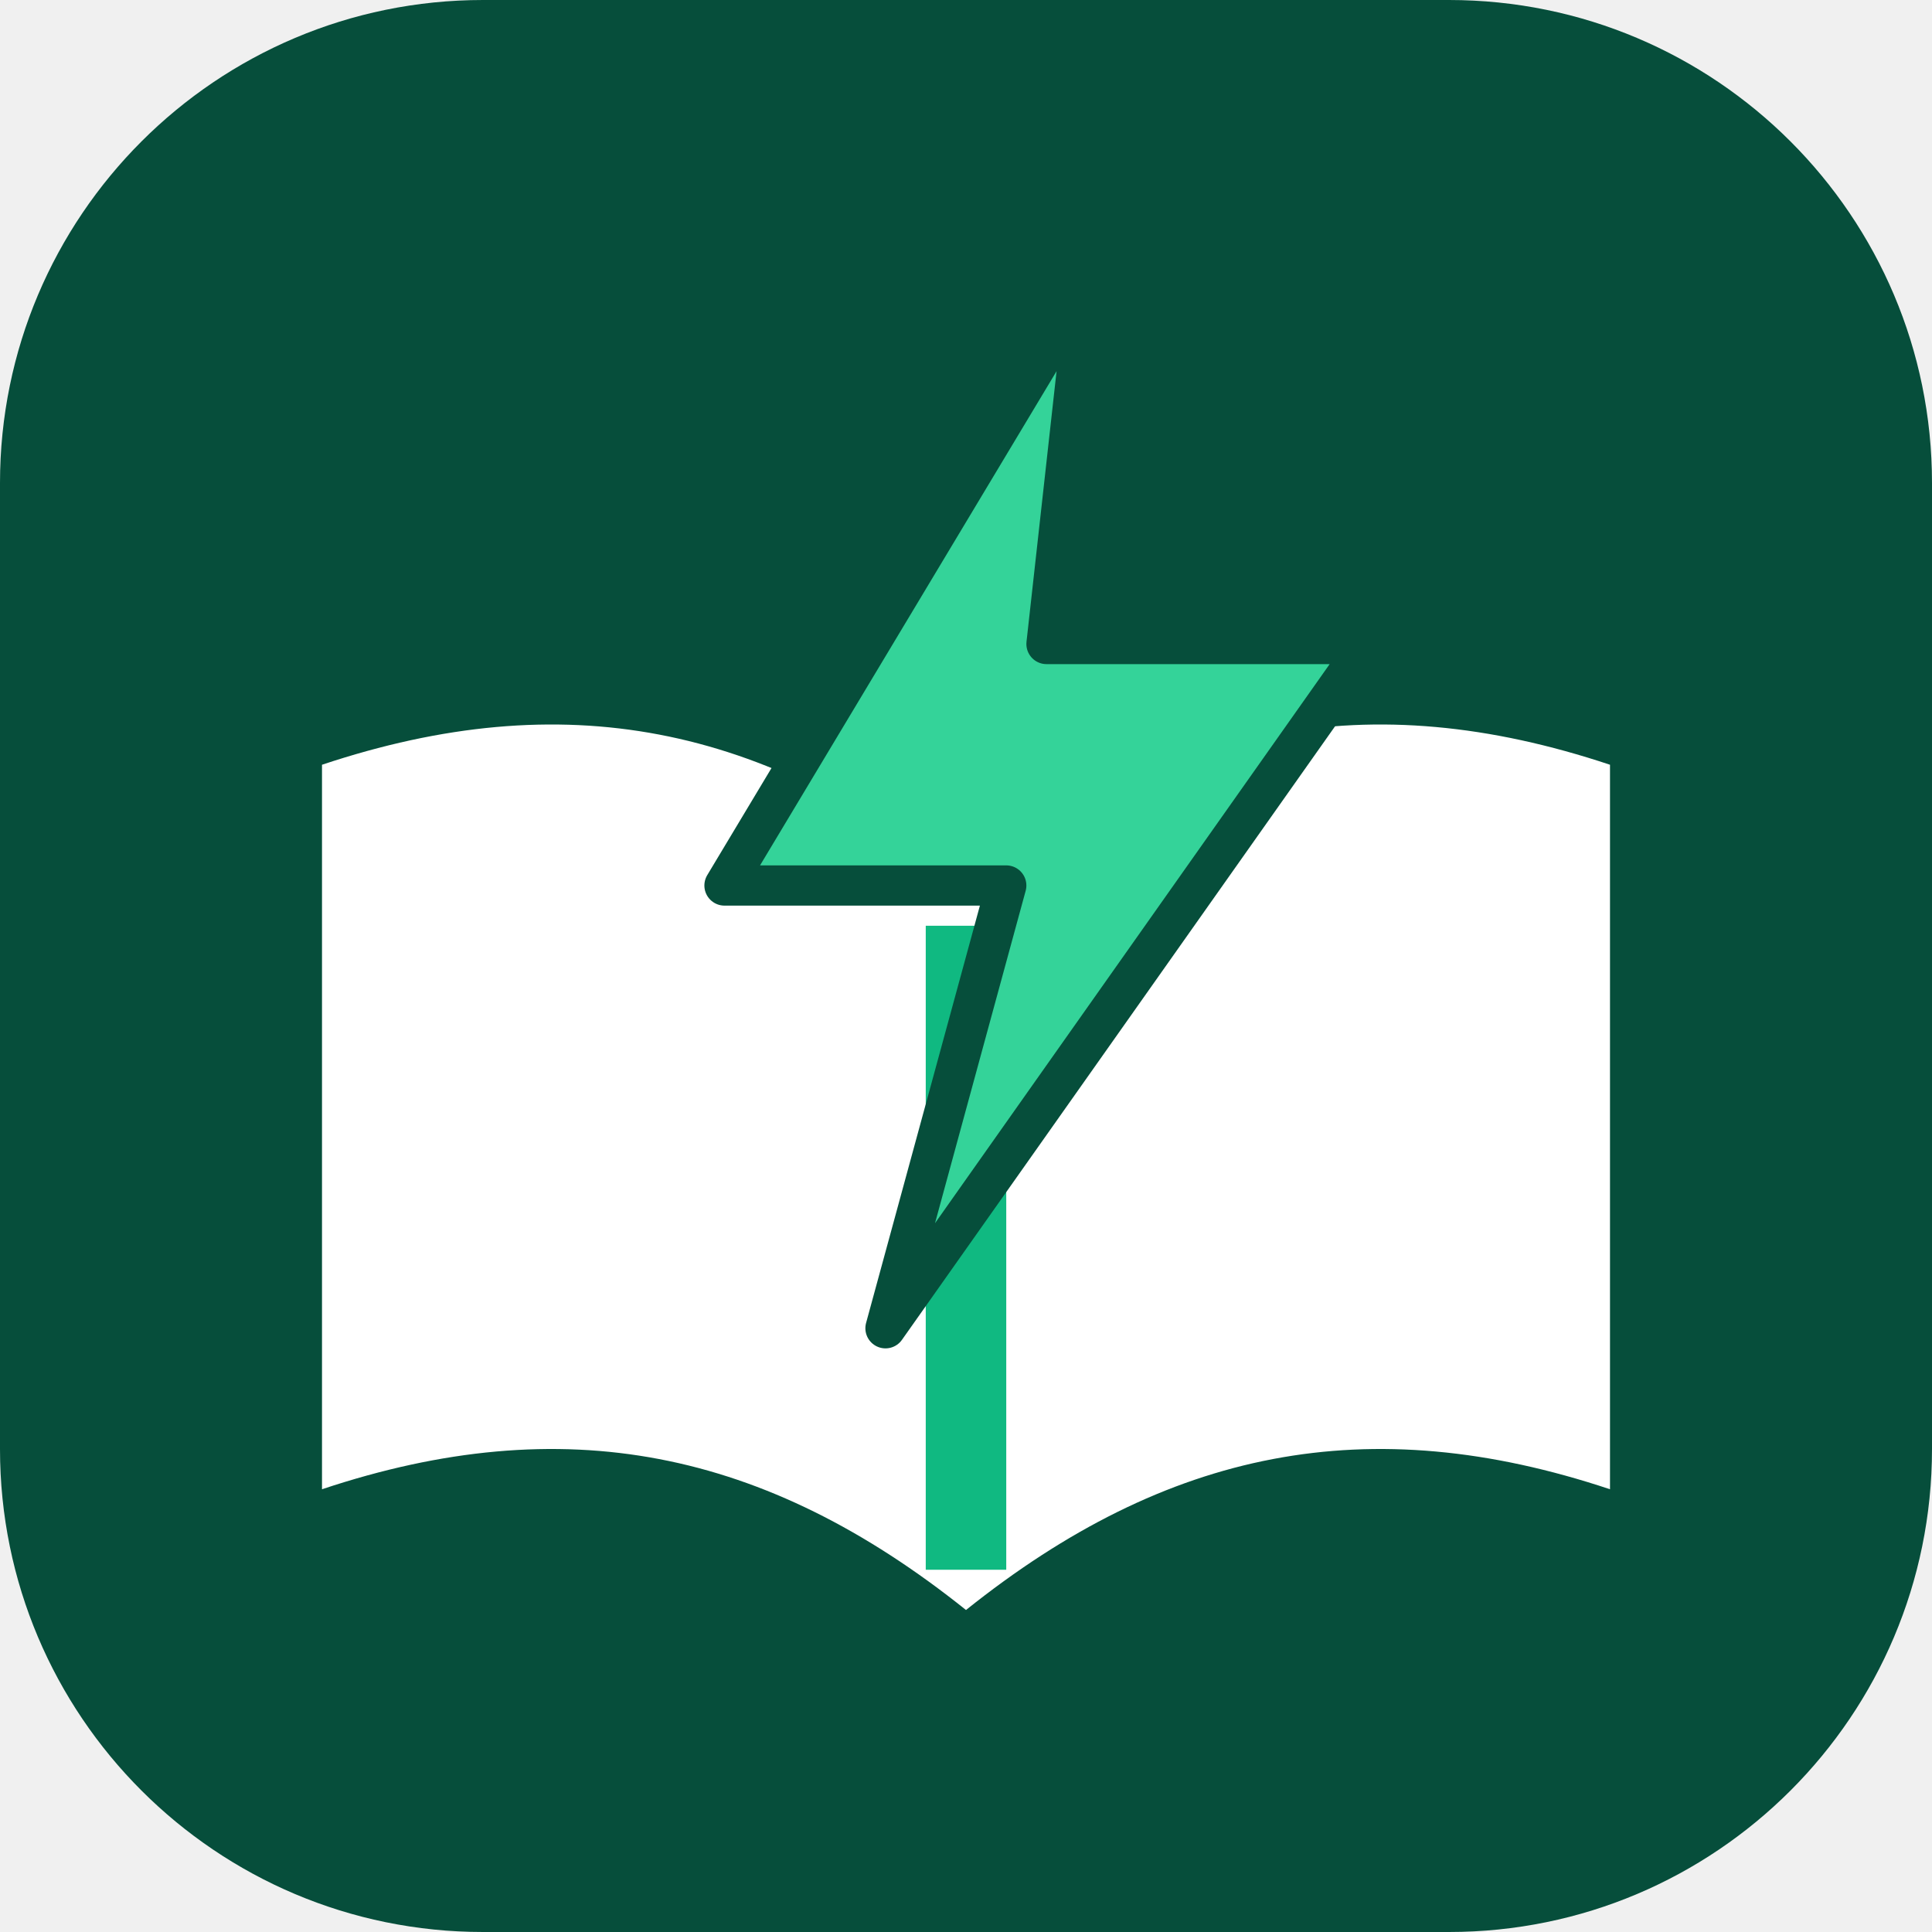
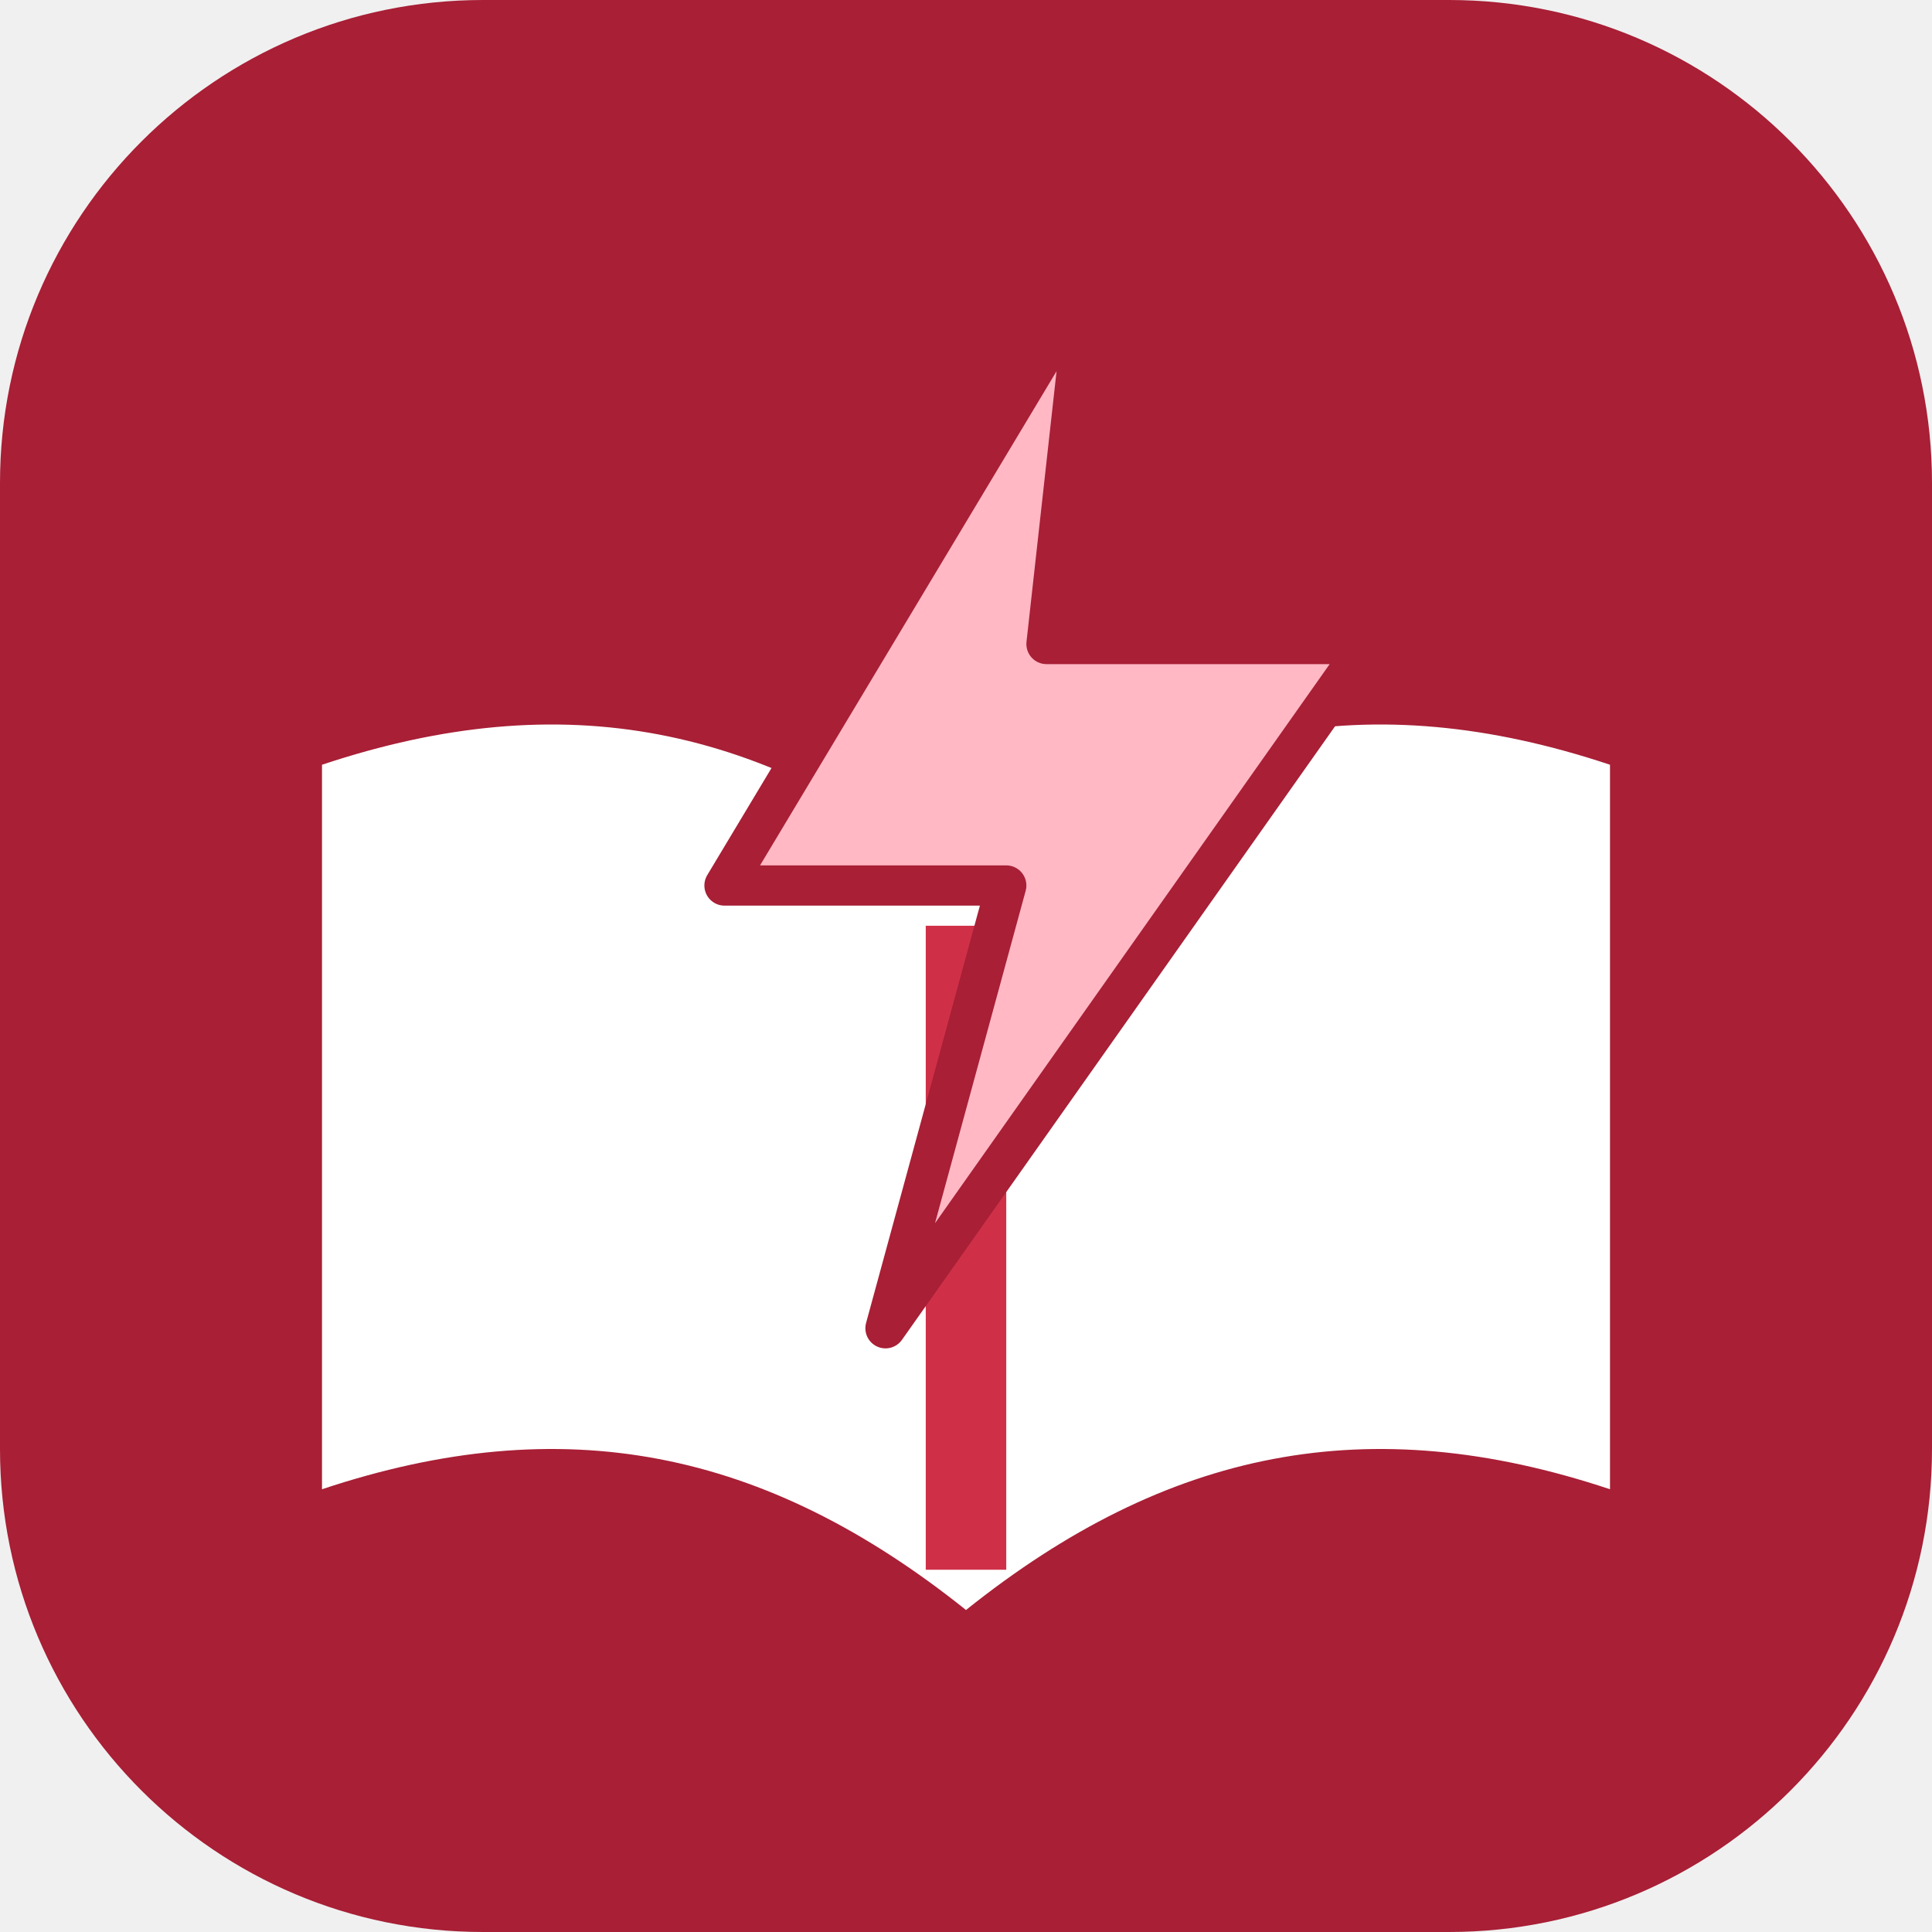
<svg xmlns="http://www.w3.org/2000/svg" viewBox="0 0 48 48" fill="none">
-   <rect width="48" height="48" rx="12" fill="#064e3b" />
+   <rect width="48" height="48" rx="12" fill="#a81f36" />
  <path d="M8 19c6-2 11-1 16 3 5-4 10-5 16-3v18c-6-2-11-1-16 3-5-4-10-5-16-3V19Z" fill="white" />
-   <path d="M24 23v16" stroke="#10b981" stroke-width="2" />
-   <path d="m27 7-9 15h7l-3 11 12-17h-8l1-9Z" fill="#34d399" stroke="#064e3b" stroke-linejoin="round" />
+   <path d="M24 23v16" stroke="#cf3048" stroke-width="2" />
+   <path d="m27 7-9 15h7l-3 11 12-17h-8l1-9Z" fill="#ffb8c4" stroke="#a81f36" stroke-linejoin="round" />
</svg>
